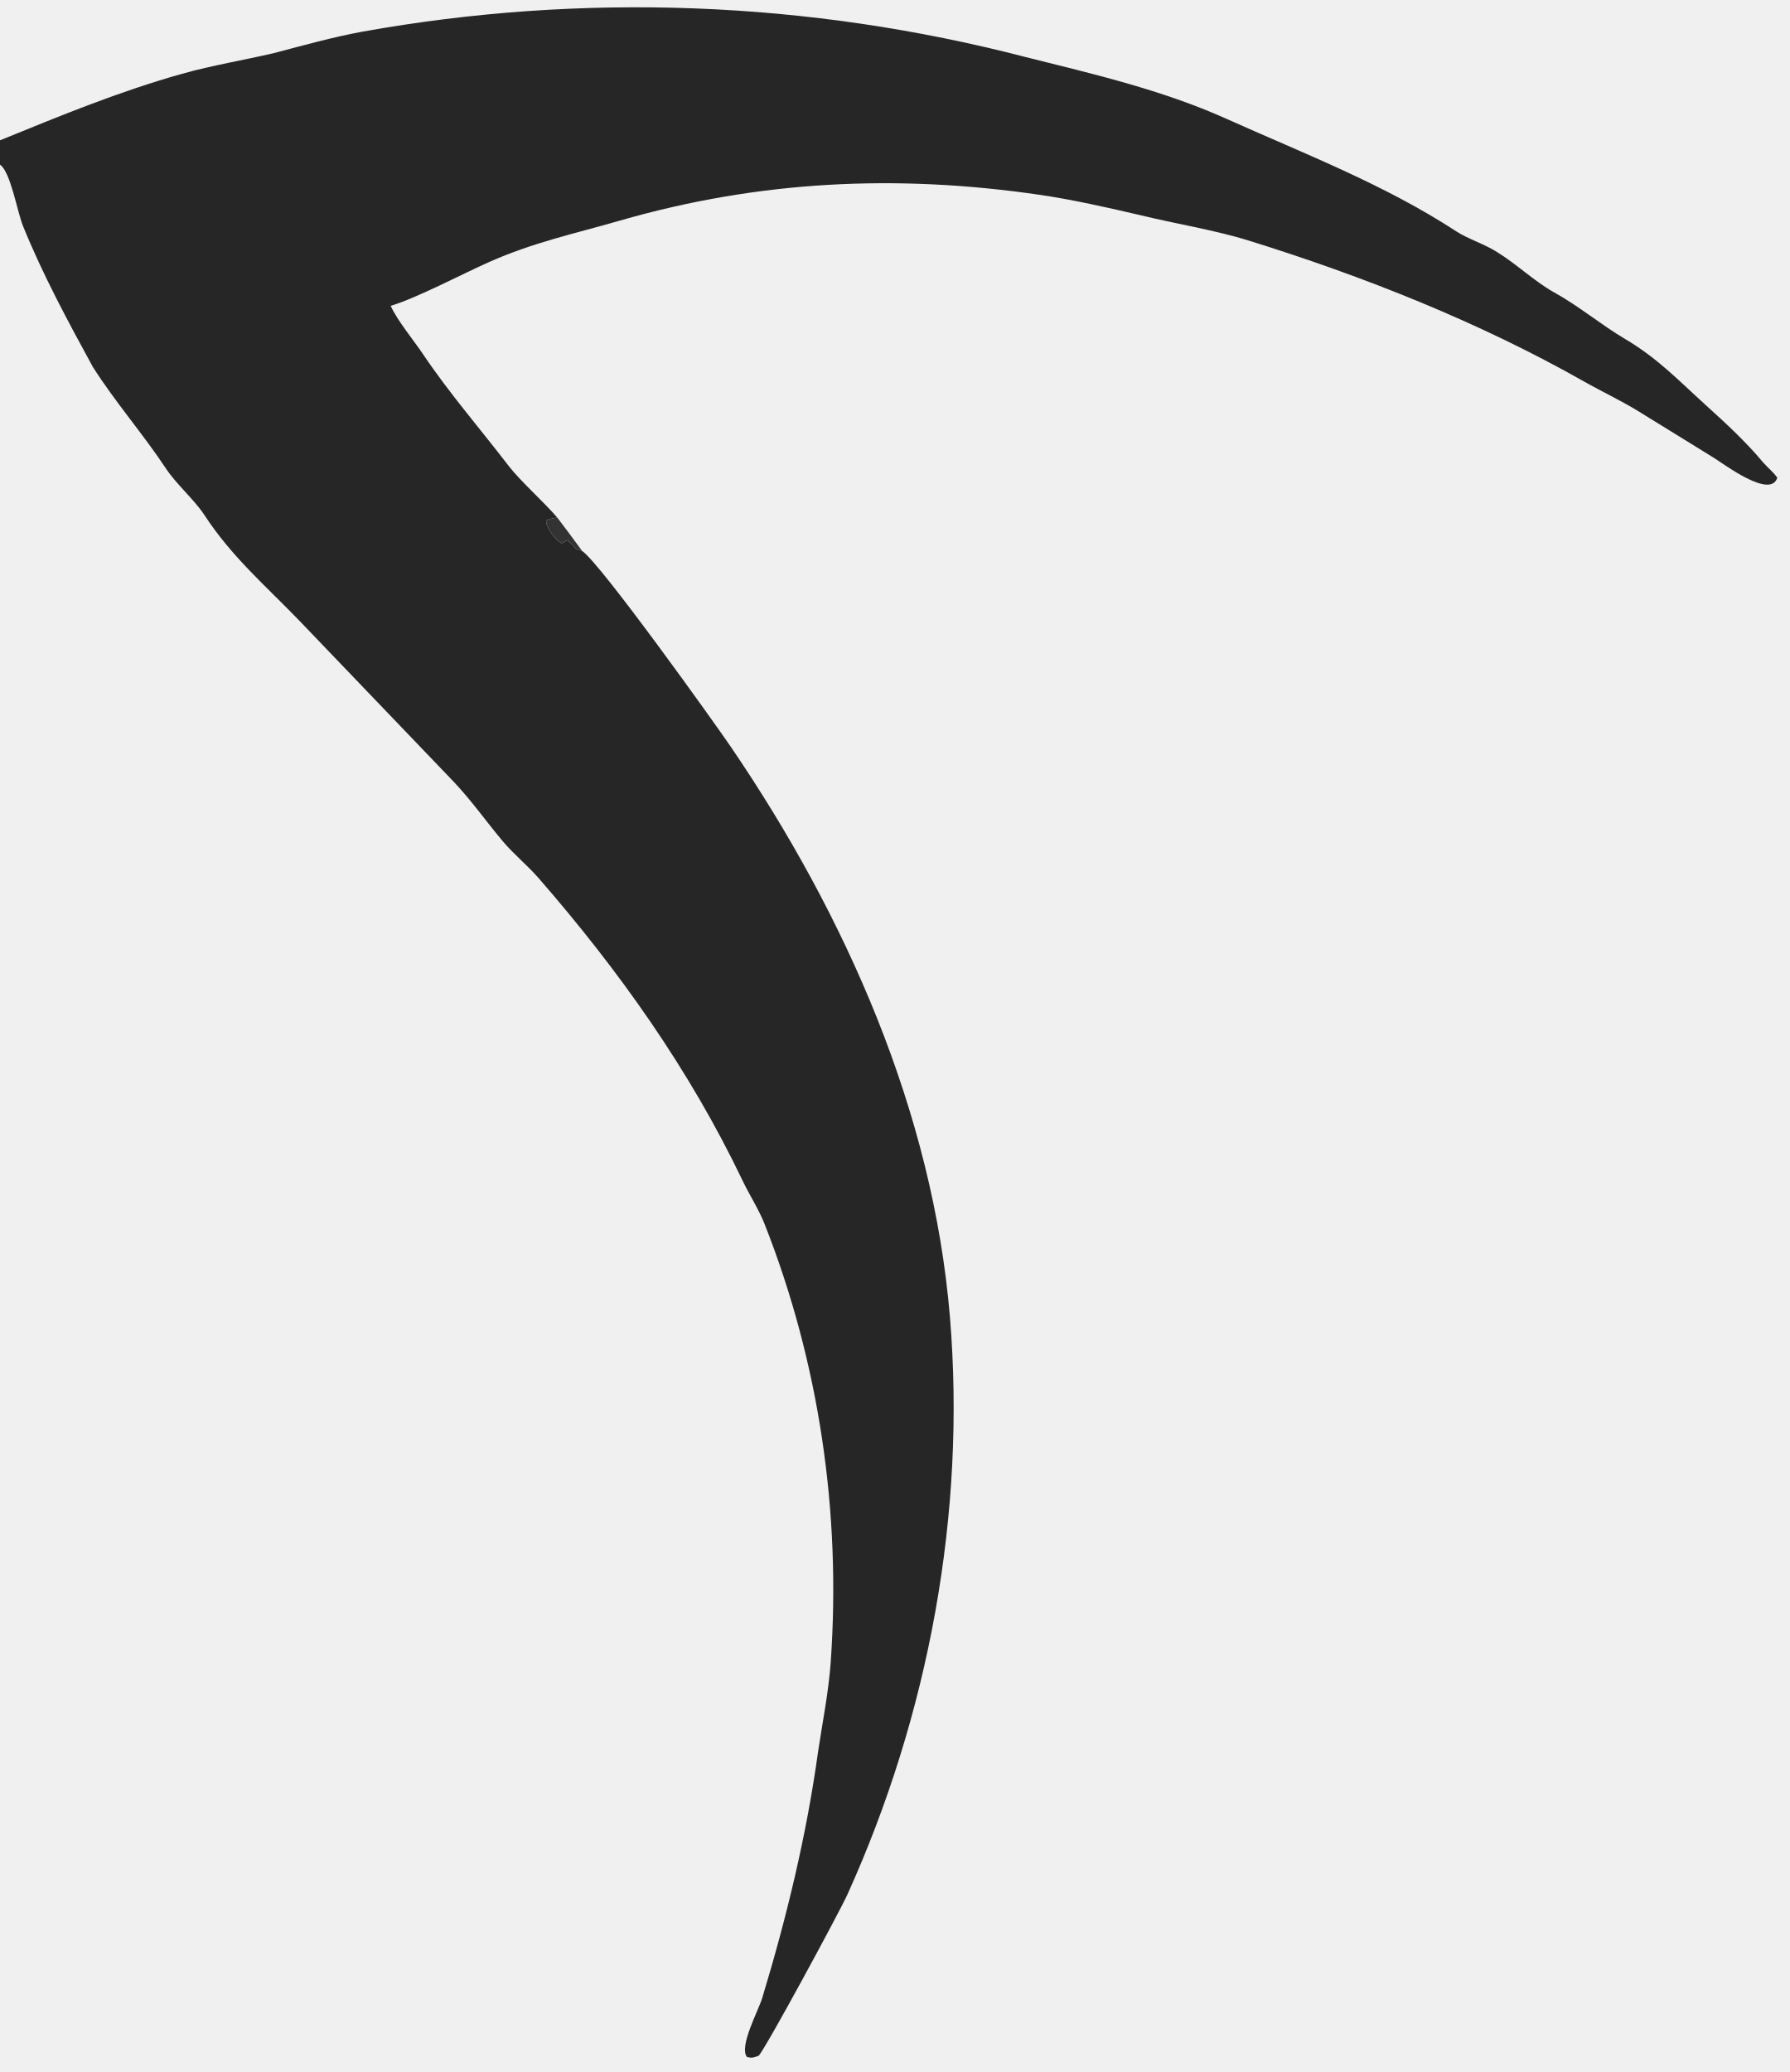
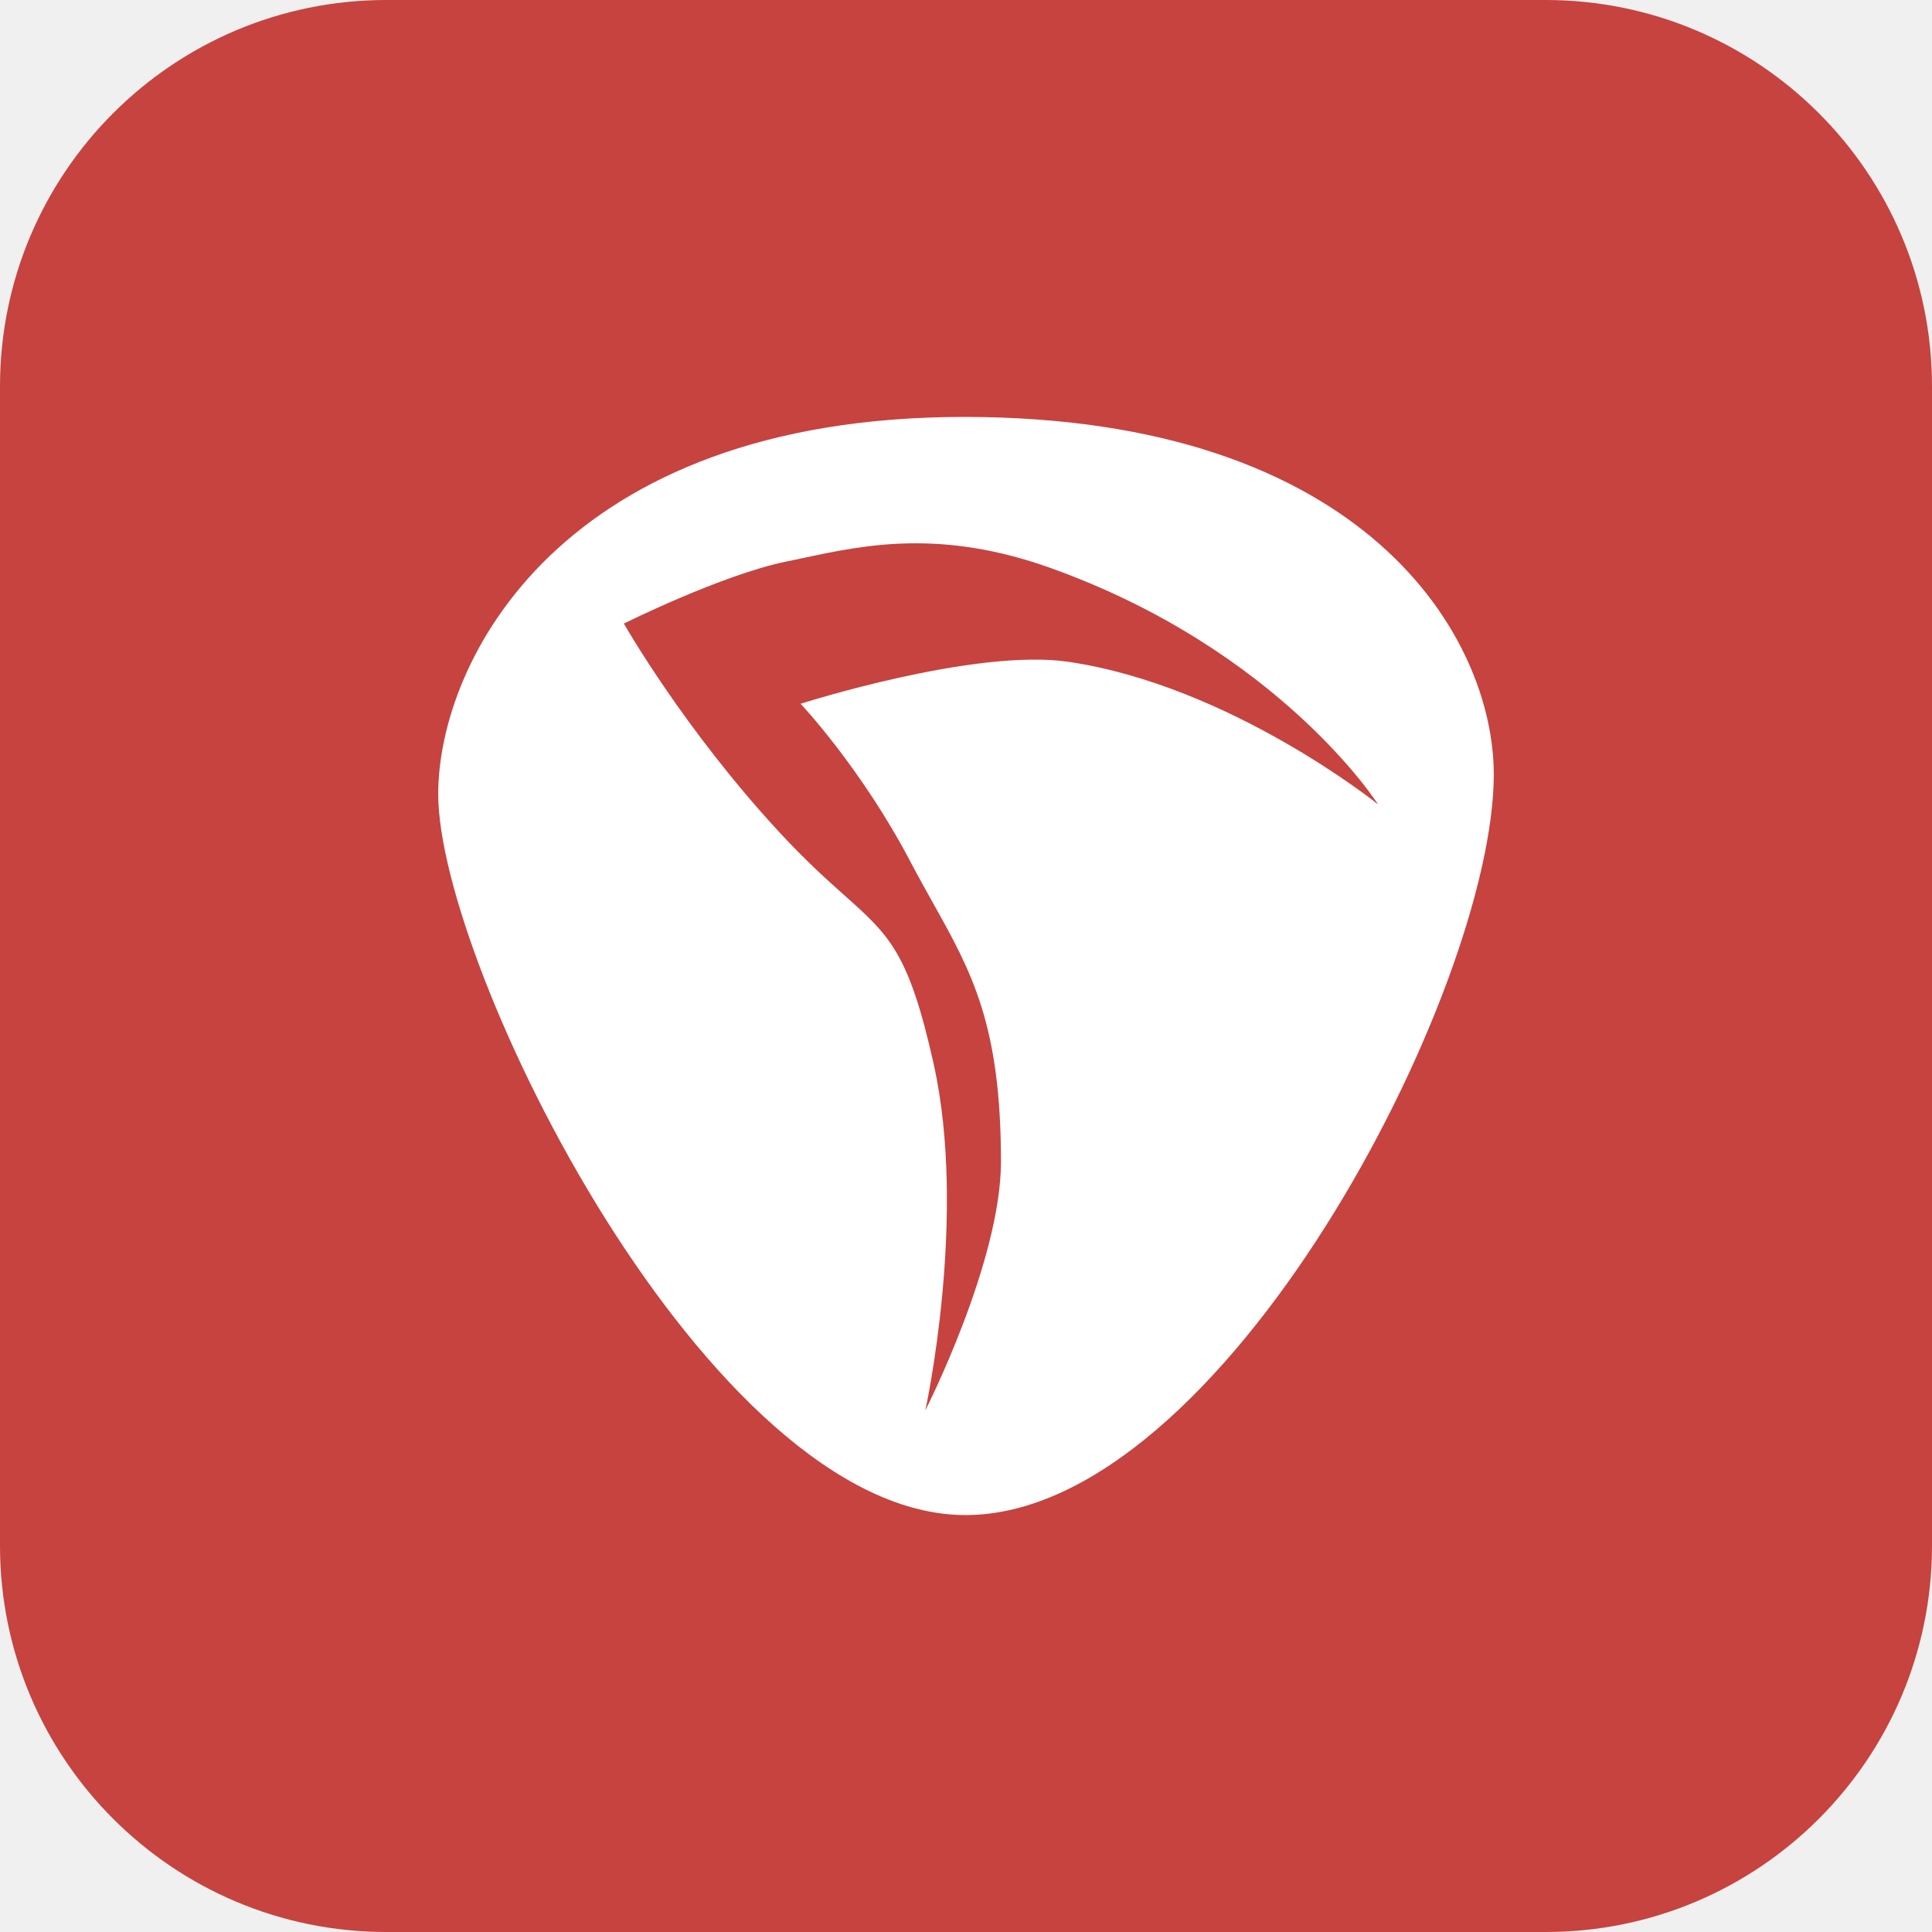
- <svg xmlns="http://www.w3.org/2000/svg" width="60.817" height="70.394" viewBox="0 0 60.817 70.394" fill="none">
-   <g>
-     <path d="M0 4.767C2.071 3.924 4.028 3.115 6.189 2.506C7.197 2.222 8.293 2.042 9.315 1.802C10.312 1.54 11.296 1.264 12.312 1.076C19.795 -0.267 27.479 0.026 34.839 1.936C37.149 2.514 39.488 3.056 41.667 4.034C44.322 5.226 47.039 6.265 49.483 7.861C49.876 8.118 50.456 8.297 50.862 8.561C51.517 8.959 52.148 9.57 52.812 9.937C53.639 10.394 54.416 11.043 55.208 11.511C56.318 12.168 56.995 12.889 57.943 13.749C58.637 14.379 59.309 14.993 59.915 15.719C60.074 15.901 60.259 16.039 60.389 16.231C60.152 16.962 58.587 15.772 58.214 15.542L55.706 13.994C55.109 13.623 54.44 13.311 53.822 12.961C50.266 10.945 46.326 9.384 42.427 8.173C41.27 7.813 39.93 7.601 38.749 7.311C37.616 7.048 36.444 6.781 35.3 6.615C30.444 5.91 25.779 6.135 21.051 7.498C19.499 7.946 18.127 8.232 16.606 8.908C15.732 9.296 14.153 10.13 13.274 10.39C13.508 10.902 14.049 11.55 14.376 12.036C15.269 13.363 16.316 14.569 17.293 15.841C17.672 16.333 18.473 17.048 18.934 17.582C18.782 17.61 18.702 17.623 18.553 17.679C18.559 17.937 18.869 18.359 19.101 18.459L19.271 18.354C19.422 18.467 19.454 18.508 19.572 18.649L19.78 18.719C20.397 19.128 24.287 24.572 24.844 25.39C28.734 31.105 31.699 37.773 32.277 44.749C32.829 51.412 31.554 58.264 28.795 64.36C28.52 64.968 25.996 69.632 25.778 69.841C25.605 69.904 25.565 69.927 25.381 69.886C25.099 69.534 25.769 68.308 25.898 67.883C26.728 65.141 27.402 62.365 27.795 59.521C27.945 58.517 28.155 57.481 28.226 56.468C28.583 51.399 27.839 46.293 25.972 41.567C25.766 41.058 25.467 40.603 25.231 40.109C23.425 36.333 21.033 32.971 18.297 29.829C17.917 29.393 17.442 29.01 17.077 28.573C16.508 27.894 16.023 27.2 15.409 26.552L10.164 21.079C8.997 19.872 7.876 18.921 6.939 17.489C6.616 16.994 5.986 16.441 5.652 15.937C4.861 14.742 3.915 13.663 3.151 12.46C2.298 10.896 1.453 9.334 0.782 7.68C0.585 7.197 0.362 5.839 0 5.594V4.767Z" fill="#262626" />
-     <path d="M18.934 17.582C19.22 17.958 19.502 18.337 19.78 18.719L19.572 18.649C19.454 18.508 19.422 18.467 19.271 18.354L19.101 18.459C18.869 18.359 18.559 17.937 18.553 17.679C18.702 17.623 18.782 17.61 18.934 17.582Z" fill="#333333" />
+ <svg xmlns="http://www.w3.org/2000/svg" viewBox="0 0 512 512">
+   <rect width="512" height="512" rx="102.4" fill="#c64340" />
+   <g fill="#ffffff" transform="translate(24.87751 24.43348) scale(1.808661)">
+     <path fill-rule="evenodd" clip-rule="evenodd" d="M50.455 102.855c0 25.177 39.647 105.629 77.265 105.629h.001c37.619 0 77.397-76.894 77.397-108.531 0-20.003-18.606-52.373-77.620-52.373-59.013 0-77.043 35.758-77.043 55.275zm50.039 5.634C86.402 93.277 77.656 77.857 77.656 77.857s14.41-7.175 23.824-9.091c.802-.163 1.62-.338 2.458-.516 8.997-1.916 20.189-4.298 36.328 1.496 33.579 12.056 47.896 34.606 47.896 34.606s-21.609-17.401-45.404-20.895c-13.707-2.013-39.203 6.152-39.203 6.152s8.862 9.38 16.075 23.114c1.137 2.165 2.245 4.147 3.306 6.045 5.668 10.137 9.974 17.838 9.974 37.93 0 14.659-11.08 36.443-11.08 36.443s6.223-28.383 1.204-50.825c-3.627-16.223-6.425-18.719-13.020-24.603-2.528-2.255-5.615-5.008-9.52-9.224z" />
  </g>
</svg>
